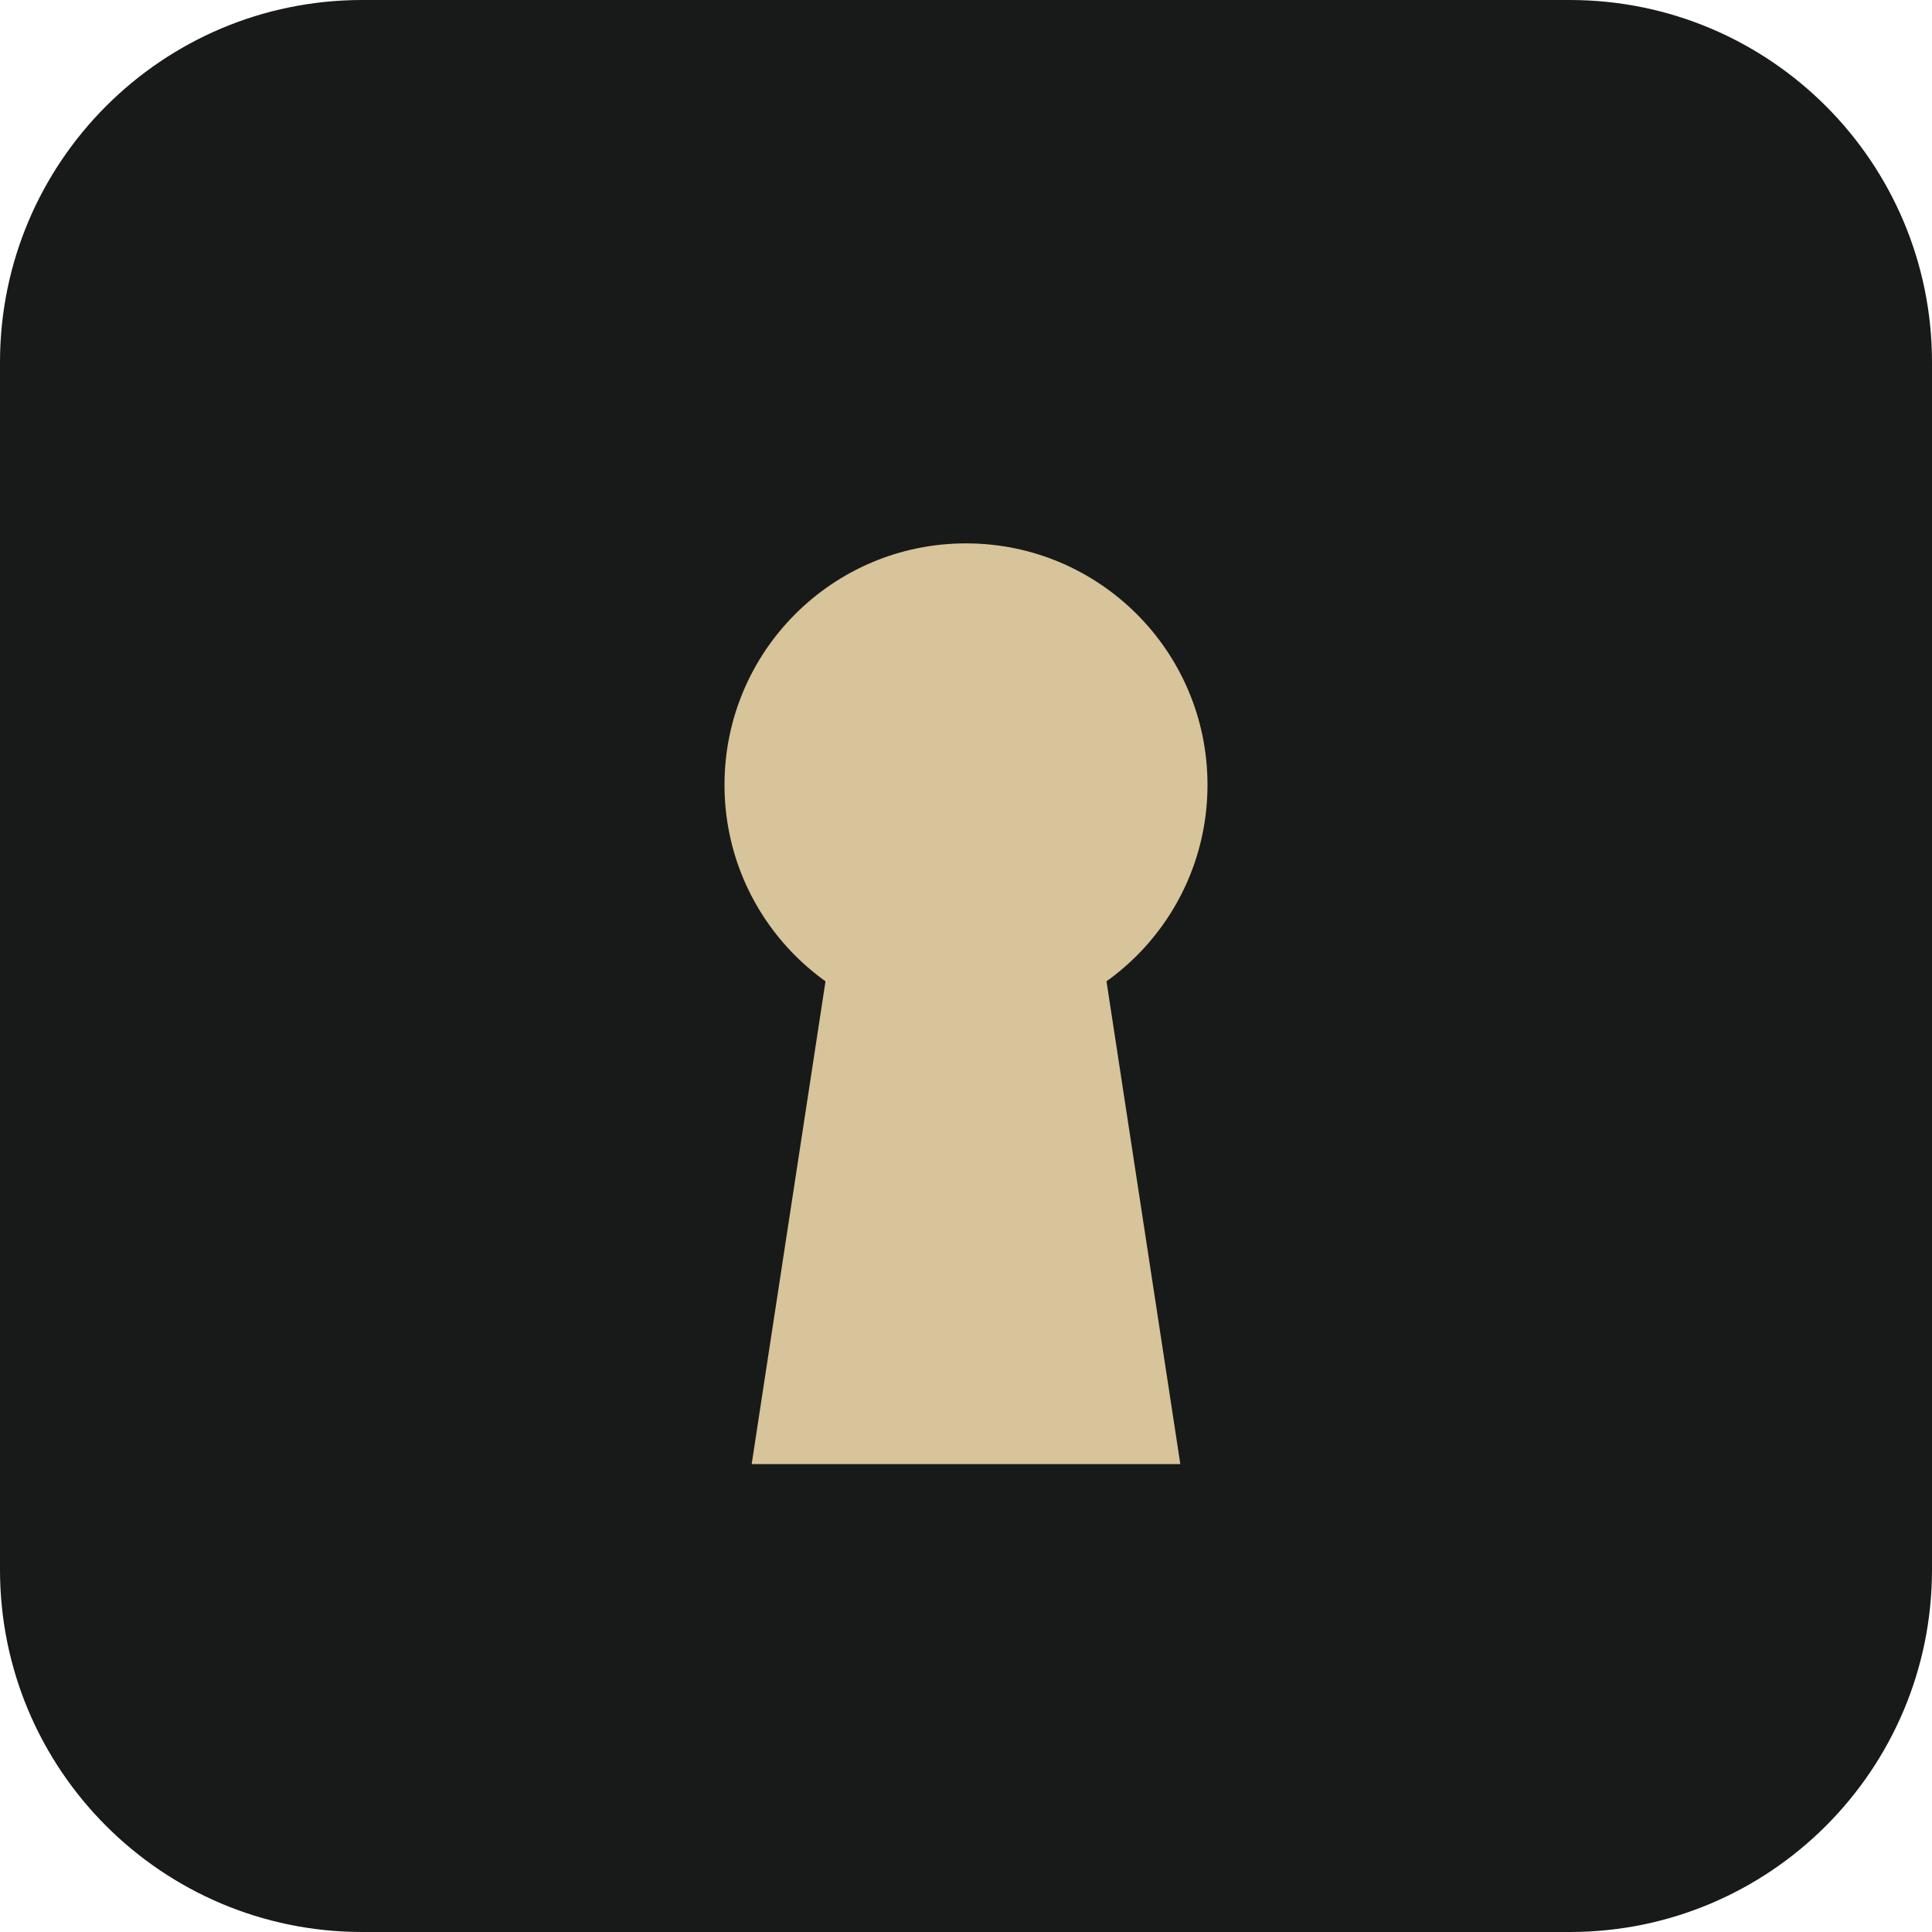
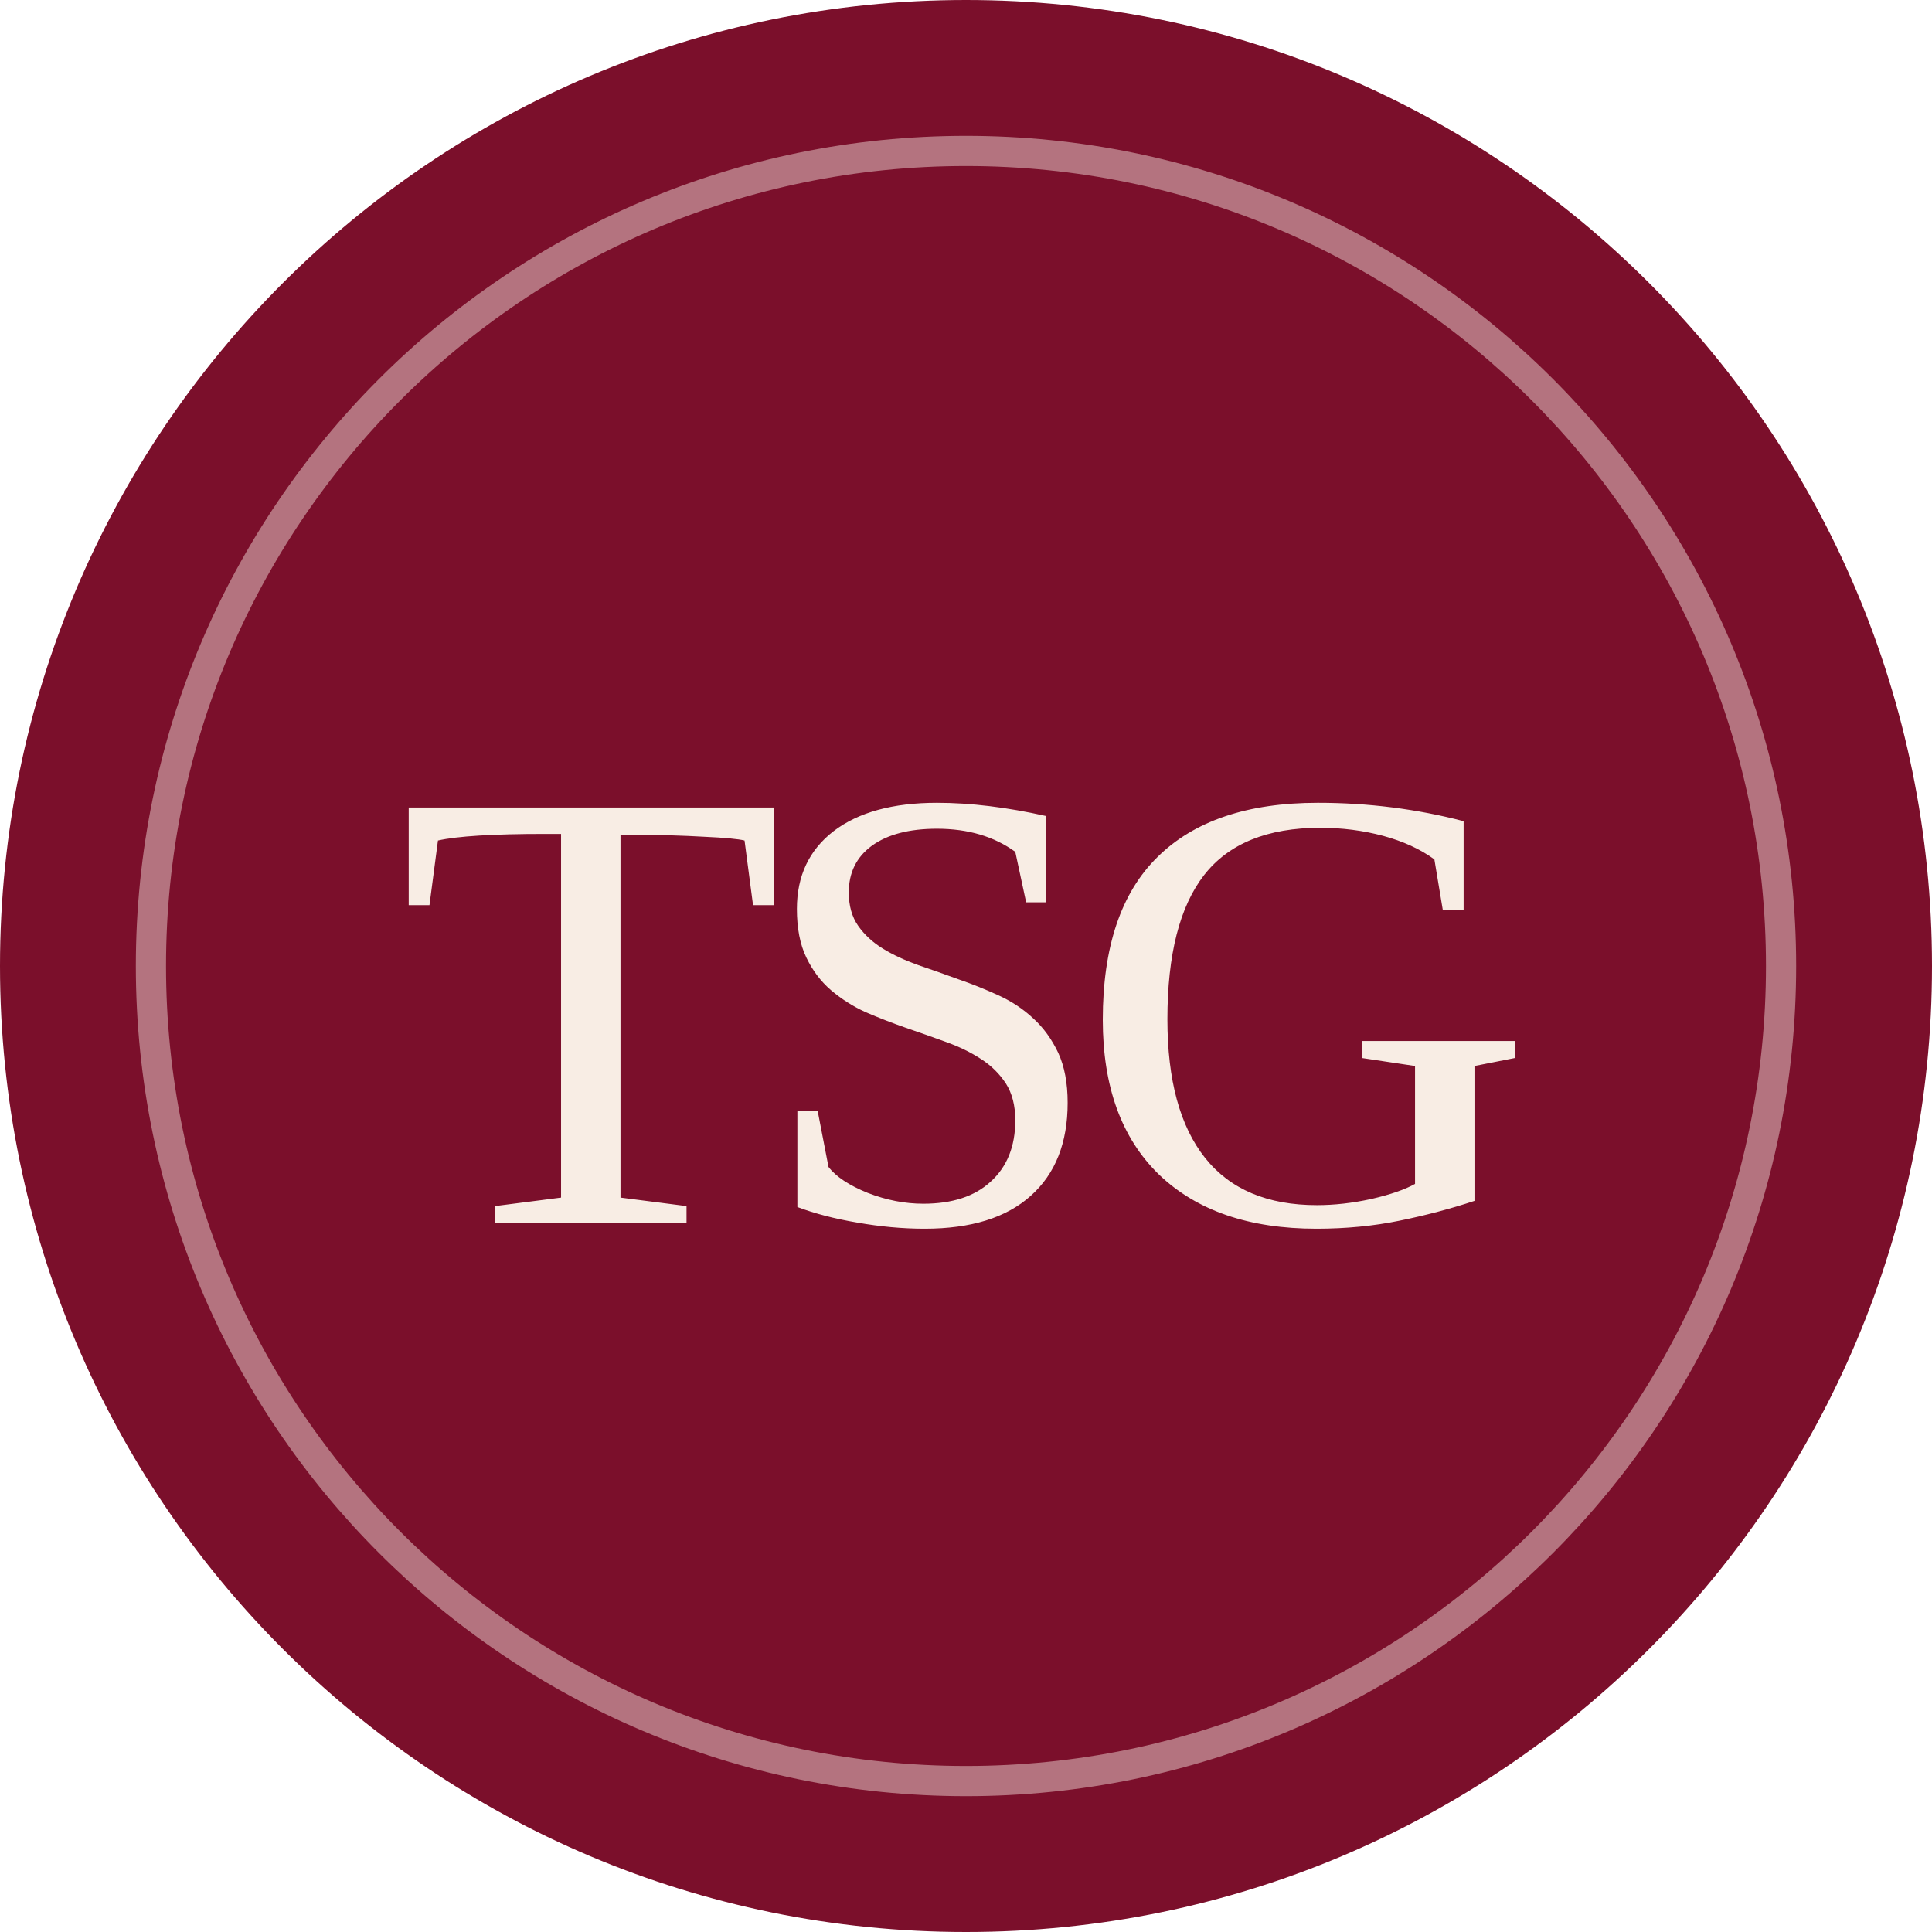
<svg xmlns="http://www.w3.org/2000/svg" viewBox="0 0 64 64">
-   <rect width="64" height="64" rx="12" fill="#171A18" />
-   <circle cx="32" cy="26" r="8" fill="#D8C49A" />
-   <path d="M27.5 31.5h9l2.6 17h-14.2z" fill="#D8C49A" />
+   <circle cx="32" cy="32" r="32" fill="#7B0F2B" />
+   <circle cx="32" cy="32" r="27" fill="none" stroke="#F8EDE4" stroke-opacity=".45" stroke-width="1" />
+   <text x="32" y="40.5" text-anchor="middle" font-family="Georgia,'Times New Roman',serif" font-size="21" letter-spacing="-1" fill="#F8EDE4">TSG</text>
</svg>
